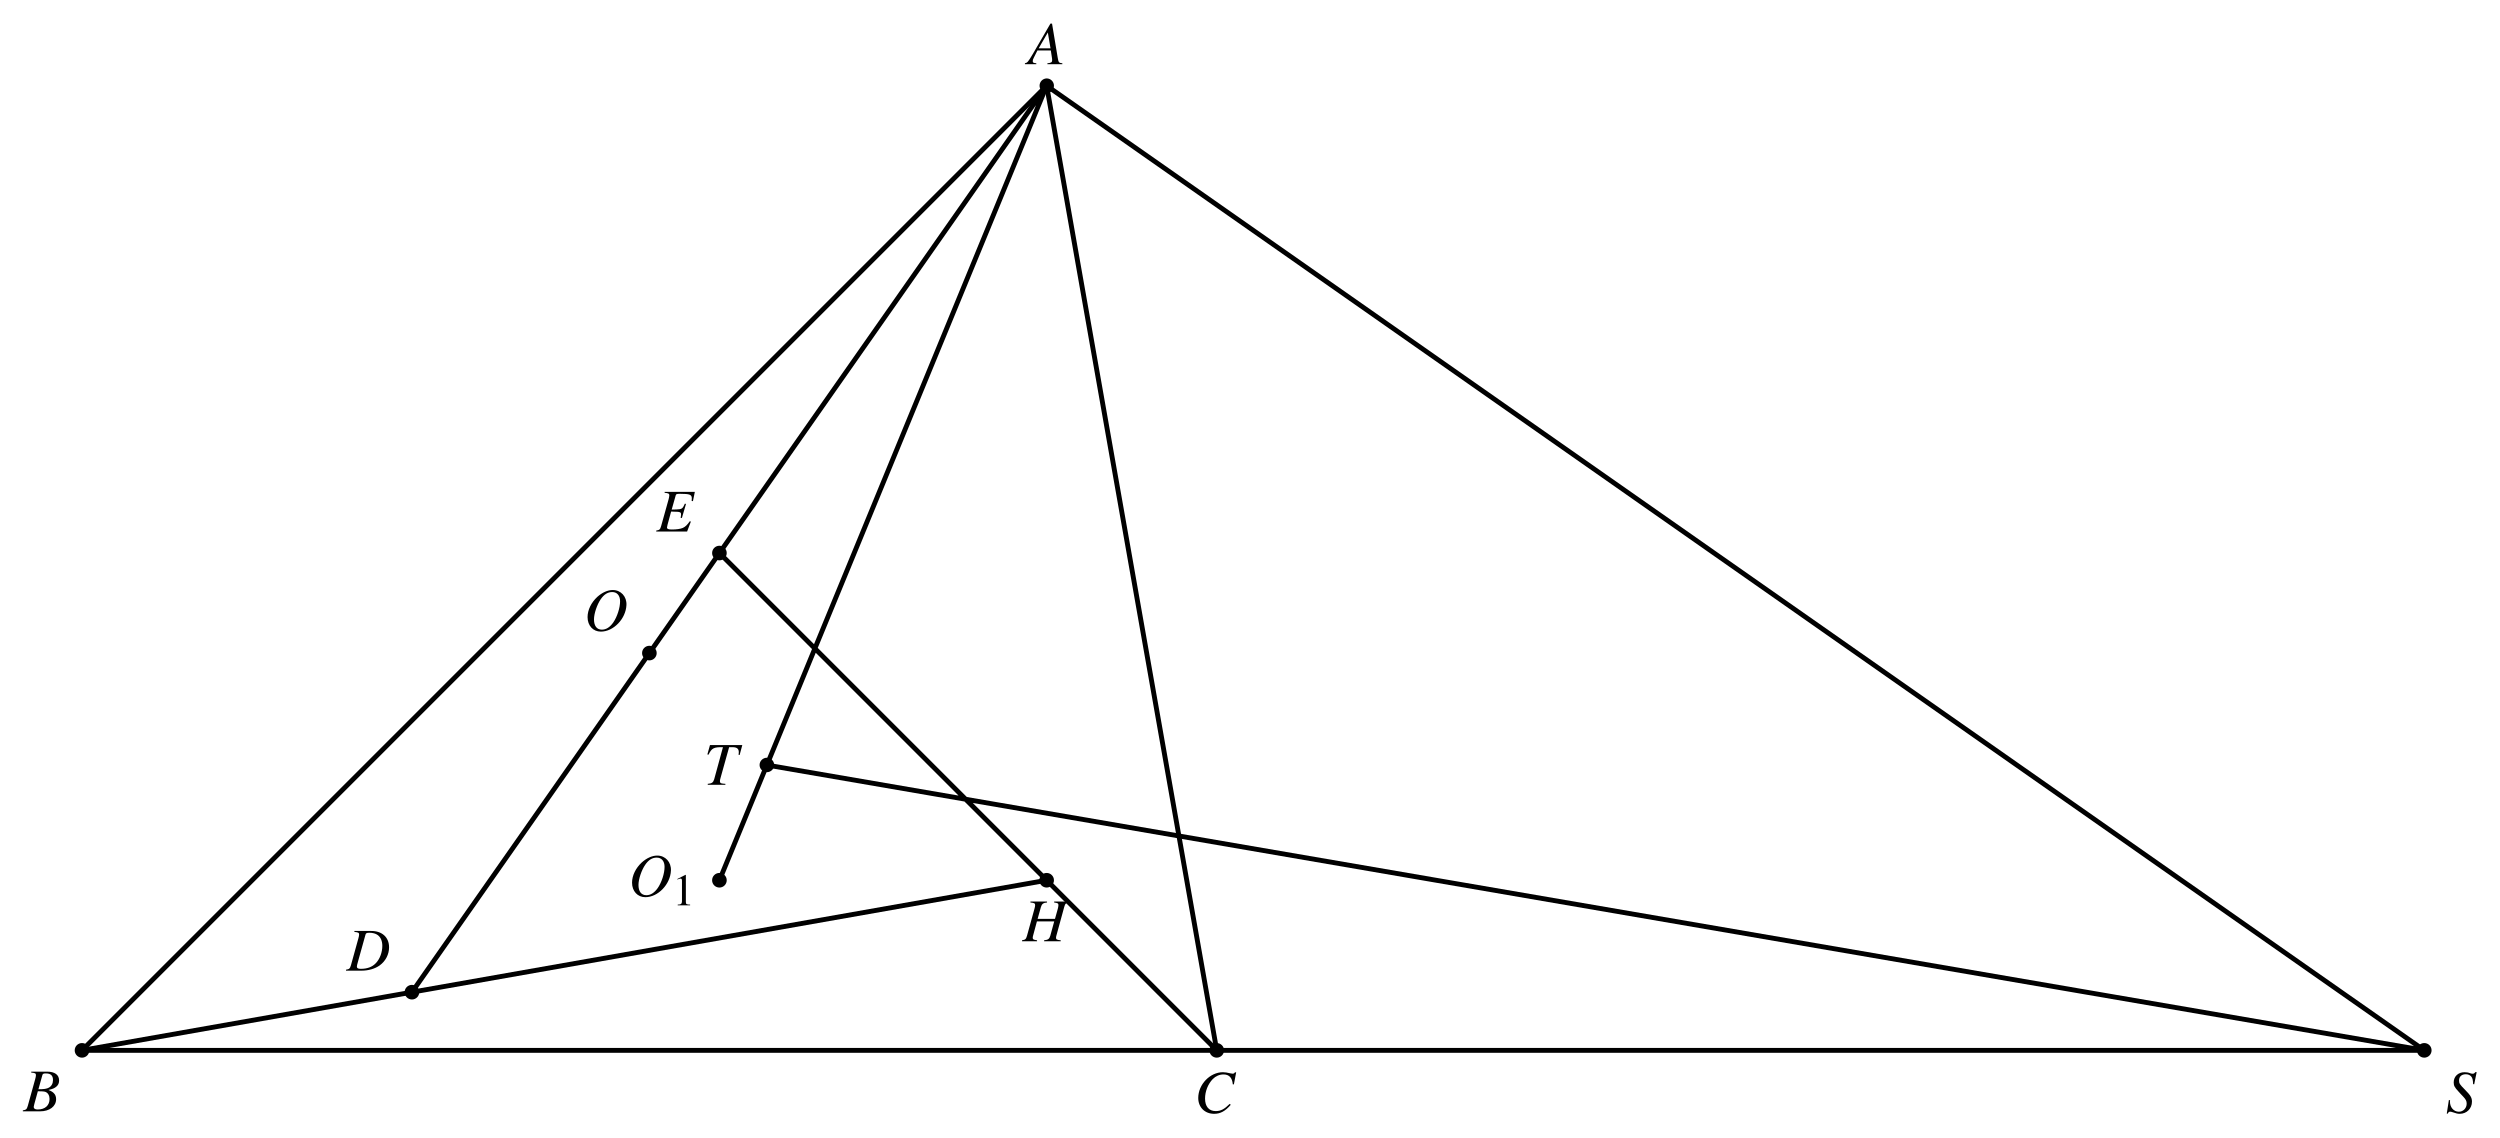
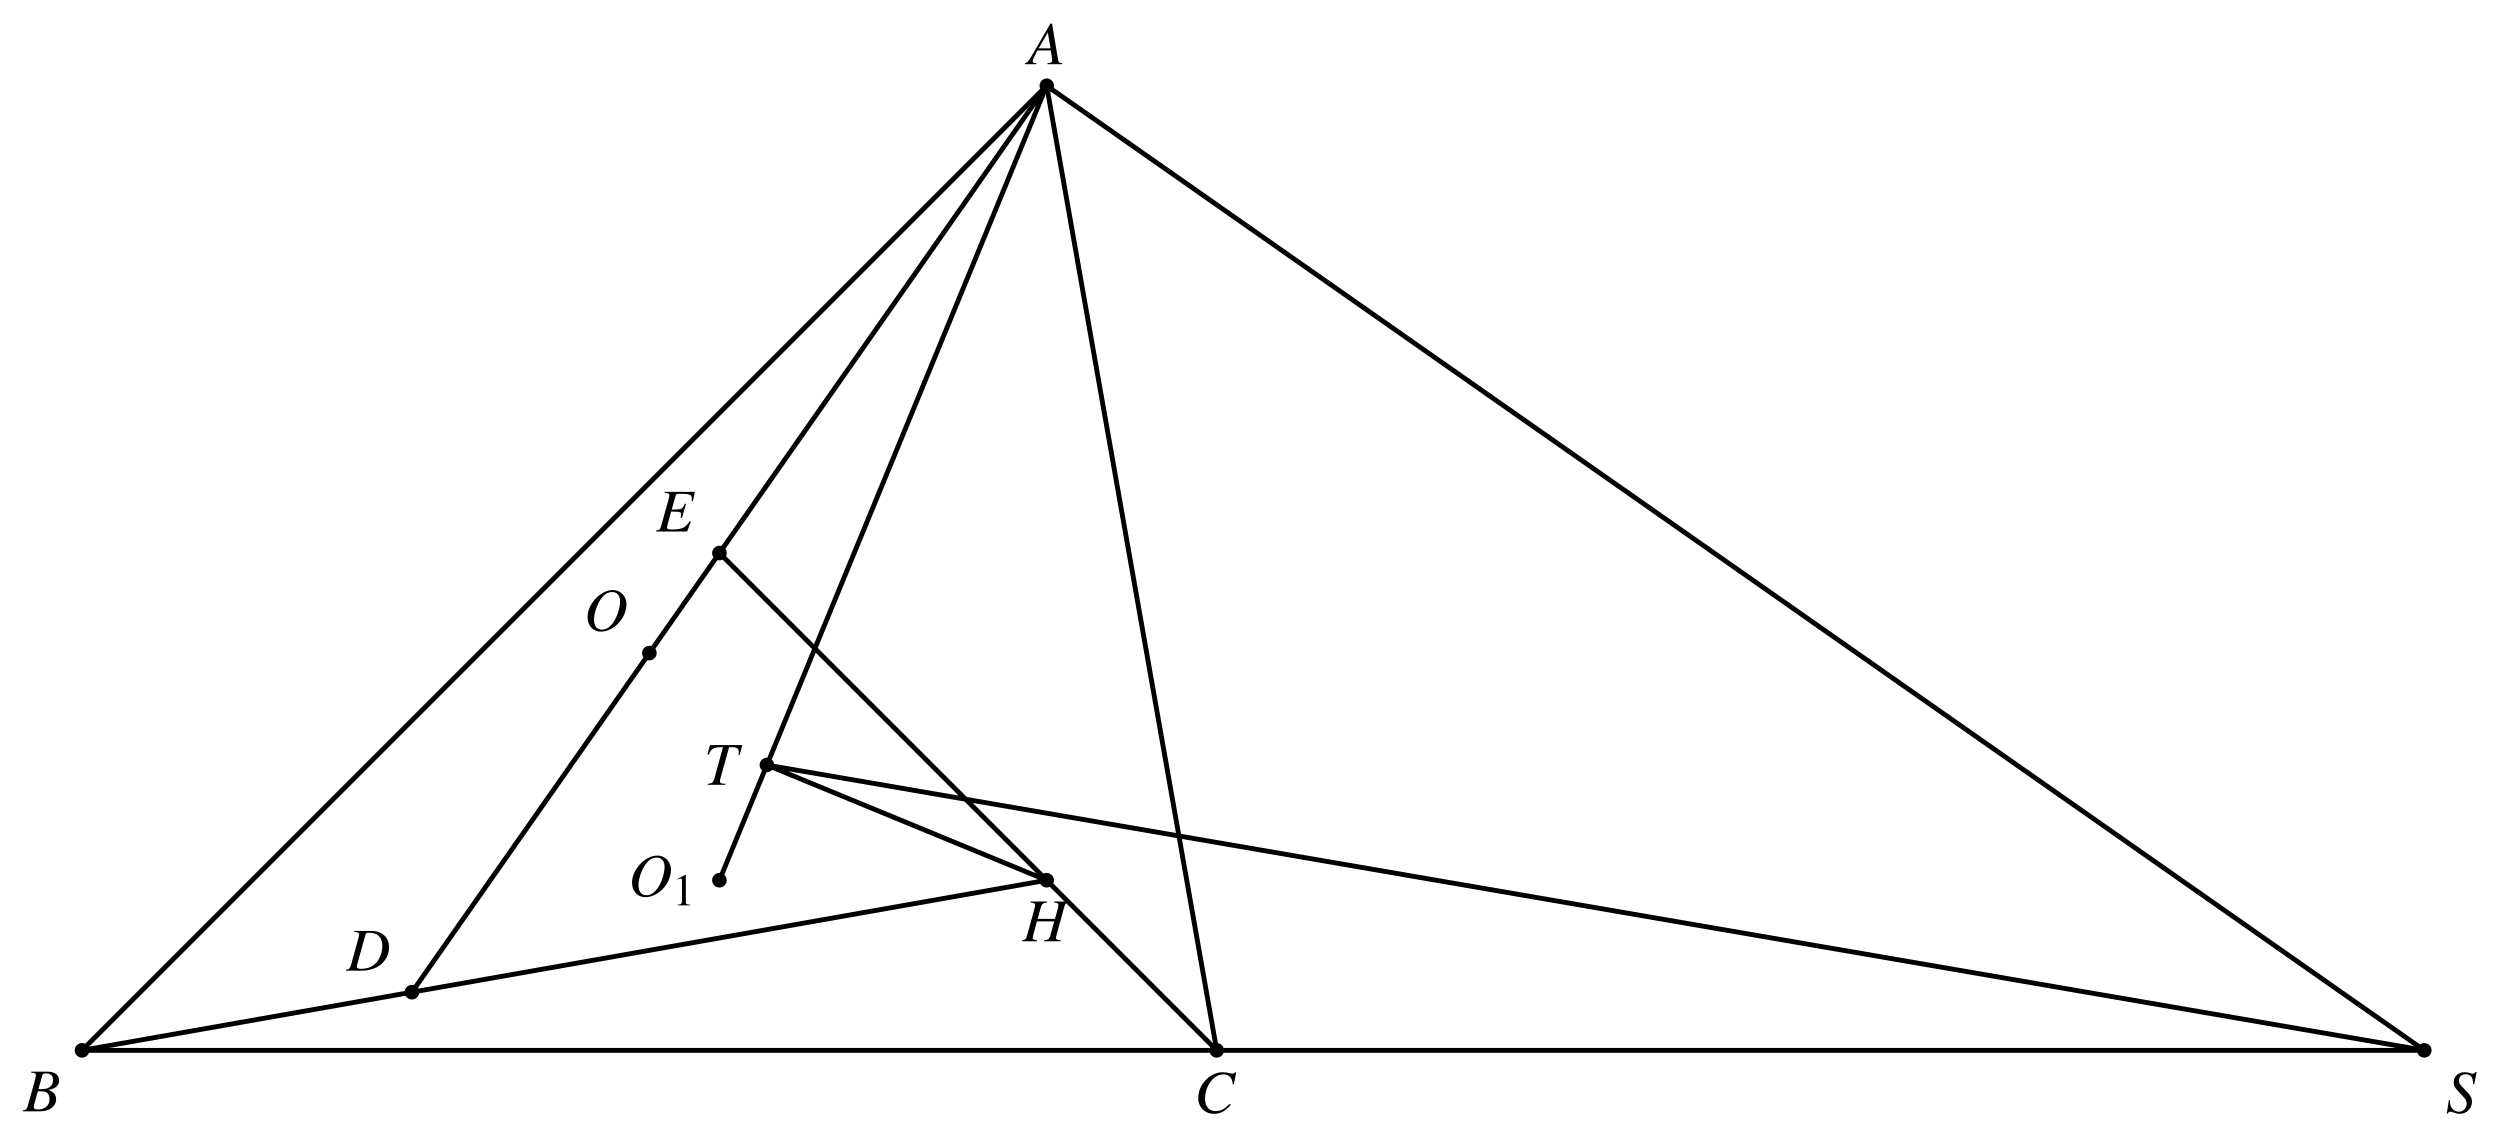
<svg xmlns="http://www.w3.org/2000/svg" xmlns:xlink="http://www.w3.org/1999/xlink" width="818.542" height="372.31" viewBox="0 0 613.907 279.233">
  <defs>
    <path id="a" d="M8.422-.234c-.844-.078-.938-.203-1.125-1.297L5.89-9.984H5.5L1.172-2.516C-.016-.516-.172-.359-.766-.234V0h2.797v-.234c-.765-.078-.875-.157-.875-.532 0-.28.032-.421.297-.921l.844-1.688h3.297l.297 1.953c.015.14.03.266.03.39 0 .563-.218.704-1.171.798V0h3.672ZM2.609-3.906l2.25-3.89.657 3.89Zm0 0" />
    <path id="b" d="m9.734-6.953.563-2.969h-.313c-.125.25-.28.328-.578.328-.11 0-.297-.031-.61-.094-.671-.171-1.265-.265-1.75-.265-3.171 0-6.062 3-6.062 6.328 0 2.281 1.61 3.89 3.907 3.89 1.53 0 2.734-.656 4.078-2.218l-.266-.219C7.36-.844 6.5-.406 5.266-.406c-1.657 0-2.61-1.125-2.61-3.063 0-1.781.719-3.578 1.89-4.797.72-.734 1.657-1.14 2.641-1.14 1.375 0 2.141.797 2.282 2.422Zm0 0" />
    <path id="c" d="M11.453-9.75H7.766v.234c.875.11 1.047.22 1.047.641 0 .219-.063.563-.157.922L7.97-5.5H3.703l.813-2.906c.218-.766.609-1.047 1.5-1.11v-.234H1.938v.234c.937.094 1.156.204 1.156.641 0 .219-.063.563-.172.922l-1.828 6.61C.828-.485.719-.392-.125-.235V0h3.688v-.234C2.656-.36 2.5-.47 2.5-.891c0-.109.016-.234.047-.328l.984-3.656h4.25l-.968 3.531c-.235.782-.532 1-1.516 1.11V0h4.078v-.234c-.953-.094-1.156-.22-1.156-.625 0-.157.015-.25.047-.36l1.968-7.187c.25-.875.375-.953 1.22-1.11Zm0 0" />
    <path id="d" d="M7.078-9.953c-1.25 0-2.594.61-3.797 1.687-1.5 1.391-2.39 3.22-2.39 4.97C.89-1.204 2.25.265 4.156.265c3.11 0 6.125-3.141 6.282-6.516.109-2.094-1.36-3.703-3.36-3.703m-.125.5c1.172 0 1.922.86 1.922 2.265 0 1.61-.703 3.797-1.672 5.204C6.375-.812 5.453-.22 4.406-.22c-1.25 0-1.937-.922-1.937-2.531 0-1.406.75-3.625 1.64-4.922.829-1.219 1.75-1.781 2.844-1.781m0 0" />
    <path id="f" d="M9.453-9.75H1.516L.875-7.453l.281.062C1.938-9 2.422-9.266 4.703-9.234l-2.156 7.89C2.312-.547 1.953-.312.969-.234V0h4.328v-.234c-.25-.016-.469-.047-.563-.047-.593-.047-.78-.188-.78-.625 0-.203.046-.375.187-.89l2.078-7.438h.812c1.078 0 1.563.375 1.563 1.218 0 .188-.016.407-.047.672l.25.032Zm0 0" />
    <path id="g" d="M1.938-9.516c.937.094 1.156.204 1.156.61 0 .234-.063.594-.172.953l-1.828 6.61C.828-.485.719-.392-.125-.235V0h3.781C5.406 0 7-.469 8.156-1.297 9.61-2.359 10.453-4 10.453-5.734c0-2.453-1.703-4.016-4.36-4.016H1.939Zm2.734.641c.094-.328.312-.437.922-.437.843 0 1.593.203 2.062.562.735.531 1.14 1.469 1.14 2.656 0 1.61-.624 3.282-1.64 4.297-.875.906-2.093 1.344-3.64 1.344-.688 0-.97-.156-.97-.547 0-.187.063-.531.329-1.422Zm0 0" />
    <path id="h" d="M9.469-9.75H2.047v.234c.922.094 1.156.204 1.156.61 0 .172-.094.687-.172.953l-1.844 6.61C.938-.5.829-.392-.016-.235V0h7.579l.921-2.422-.234-.125c-.703.969-1.094 1.36-1.734 1.656-.563.25-1.578.391-2.688.391-.844 0-1.203-.14-1.203-.5 0-.172.172-.86.547-2.187.187-.657.328-1.141.469-1.72.53.032.984.048 1.172.048.578-.016 1 .078 1.156.234.078.063.11.203.11.453 0 .266-.032.453-.11.781l.312.079 1.016-3.47-.281-.062c-.563 1.266-.703 1.36-2.063 1.422-.172 0-.656.016-1.172.031l.985-3.484c.093-.328.25-.39 1.093-.39 2.344 0 2.86.203 2.86 1.093 0 .188-.016.422-.031.672L9-7.469Zm0 0" />
    <path id="i" d="M-.125 0h4.219c2.343 0 3.953-1.219 3.953-2.984 0-.563-.172-1.078-.5-1.407-.297-.343-.594-.53-1.375-.859 1.062-.25 1.484-.422 1.969-.844.422-.36.64-.86.64-1.468 0-1.422-1.062-2.188-2.984-2.188h-3.86v.234c.938.079 1.157.188 1.157.61 0 .234-.063.594-.172.953l-1.828 6.61C.828-.485.719-.392-.125-.235Zm3.688-4.937c.968 0 1.593.046 1.89.171.61.25.984.907.984 1.72 0 1.608-1.109 2.593-2.921 2.593-.625 0-.97-.219-.97-.625 0-.172.188-.89.532-2.094.188-.672.281-1.015.485-1.765m1.109-3.954c.094-.328.266-.421.86-.421 1.187 0 1.75.515 1.75 1.624 0 .844-.36 1.5-1 1.86-.516.297-1.235.406-2.579.406Zm0 0" />
    <path id="j" d="m6.984-6.984.61-2.985H7.25c-.219.313-.344.39-.672.39-.187 0-.344-.046-.687-.155-.328-.141-.813-.22-1.282-.22-1.546 0-2.656 1.032-2.656 2.5 0 .813.234 1.235 1.125 2.188.14.141.328.344.578.641.266.281.485.5.594.625.688.734.89 1.11.89 1.766C5.14-1.125 4.298-.25 3.22-.25c-1.25 0-2.188-1.062-2.188-2.484 0-.125.016-.235.032-.344L.766-3.11.25.219h.266c.109-.344.28-.485.578-.485.156 0 .39.063.765.188.688.25 1.094.344 1.563.344 1.719 0 3.016-1.297 3.016-2.985 0-.969-.344-1.547-1.688-2.906S3.266-7.203 3.266-7.937c0-.938.64-1.516 1.656-1.516.547 0 1.016.187 1.328.547.328.375.438.89.469 1.875Zm0 0" />
    <path id="e" d="M3.219-7.484 1.234-6.47v.157c.125-.063.25-.11.297-.125.188-.079.375-.125.5-.125q.328 0 .328.515v5.016c0 .375-.093.625-.265.718-.172.11-.328.141-.781.141V0h3.046v-.172c-.875 0-1.046-.11-1.046-.64v-6.641Zm0 0" />
  </defs>
  <path fill="none" stroke="#000" stroke-linecap="round" stroke-linejoin="round" stroke-miterlimit="10" stroke-width="1.196" d="M257.016 21.05 20.14 257.927h278.644Zm0 0" />
-   <path fill="none" stroke="#000" stroke-linecap="round" stroke-miterlimit="10" stroke-width="1.196" d="m257.016 21.05-155.86 222.59M20.14 257.926l236.876-41.766M298.785 257.926l-122.12-122.121M257.016 21.05l-80.352 195.11M257.016 21.05l338.297 236.876M188.316 187.867l406.996 70.059M298.785 257.926h296.528" />
+   <path fill="none" stroke="#000" stroke-linecap="round" stroke-miterlimit="10" stroke-width="1.196" d="m257.016 21.05-155.86 222.59M20.14 257.926l236.876-41.766M298.785 257.926l-122.12-122.121M257.016 21.05l-80.352 195.11M257.016 21.05l338.297 236.876M188.316 187.867l406.996 70.059M298.785 257.926h296.528M188.316 187.867l68.7 28.293" />
  <path stroke="#000" stroke-miterlimit="10" stroke-width=".599" d="M258.512 21.05c0-.823-.668-1.495-1.496-1.495a1.495 1.495 0 0 0 0 2.988c.828 0 1.496-.668 1.496-1.492ZM21.633 257.926c0-.824-.668-1.492-1.492-1.492a1.494 1.494 0 1 0 1.492 1.492ZM300.277 257.926c0-.824-.668-1.492-1.492-1.492a1.494 1.494 0 1 0 1.492 1.492ZM102.652 243.64a1.495 1.495 0 1 0-2.99.007 1.495 1.495 0 0 0 2.99-.006ZM178.156 135.805c0-.825-.668-1.492-1.492-1.492a1.494 1.494 0 1 0 1.492 1.492ZM258.512 216.16a1.494 1.494 0 1 0-2.988-.005 1.494 1.494 0 0 0 2.988.005ZM160.957 160.371c0-.824-.668-1.492-1.496-1.492-.824 0-1.492.668-1.492 1.492a1.494 1.494 0 1 0 2.988 0ZM178.156 216.16a1.494 1.494 0 1 0-2.99-.005 1.494 1.494 0 0 0 2.99.005ZM596.805 257.926c0-.824-.668-1.492-1.492-1.492a1.494 1.494 0 1 0 1.492 1.492ZM189.809 187.867c0-.828-.668-1.496-1.493-1.496-.824 0-1.496.668-1.496 1.496a1.495 1.495 0 0 0 2.989 0Zm0 0" />
  <use xlink:href="#a" x="252.45" y="15.773" />
  <use xlink:href="#b" x="293.26" y="273.248" />
  <use xlink:href="#c" x="251.097" y="231.137" />
  <use xlink:href="#d" x="154.317" y="220.05" />
  <use xlink:href="#e" x="165.107" y="222.308" />
  <use xlink:href="#f" x="172.828" y="192.714" />
  <use xlink:href="#g" x="85.088" y="238.361" />
  <use xlink:href="#h" x="161.161" y="130.527" />
  <use xlink:href="#d" x="143.393" y="154.839" />
  <use xlink:href="#i" x="5.731" y="272.904" />
  <use xlink:href="#j" x="600.585" y="273.248" />
</svg>
